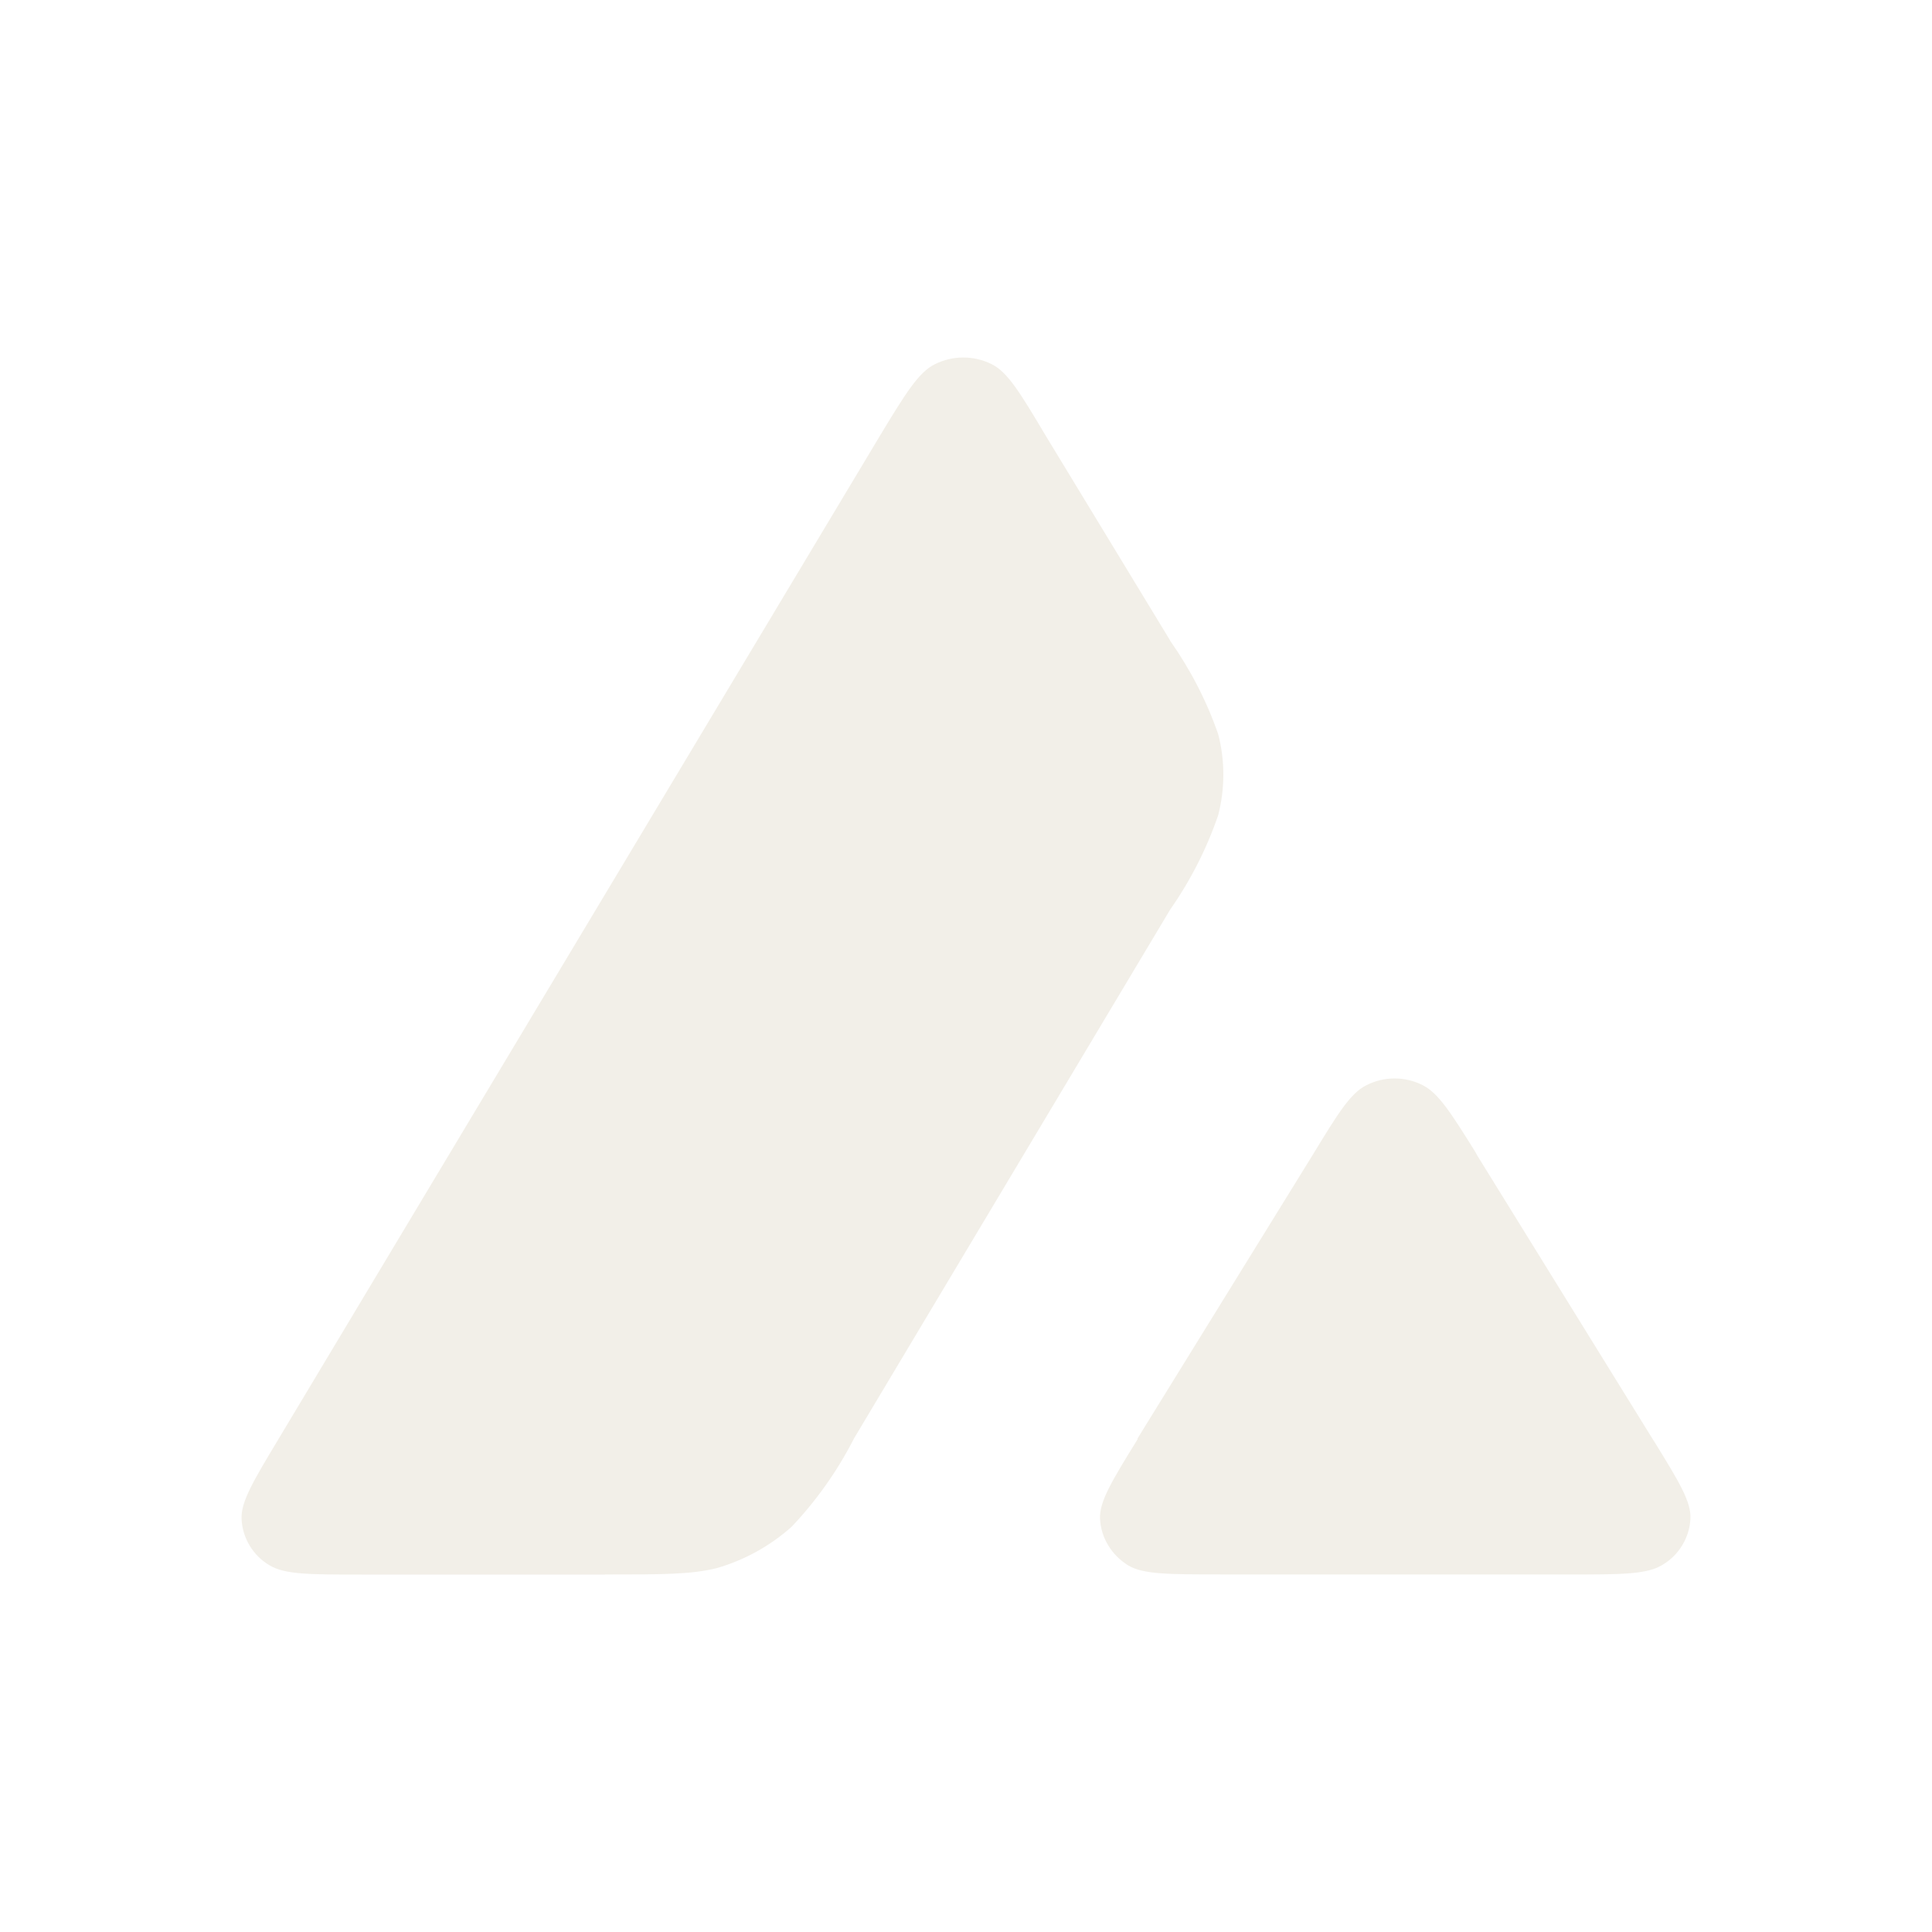
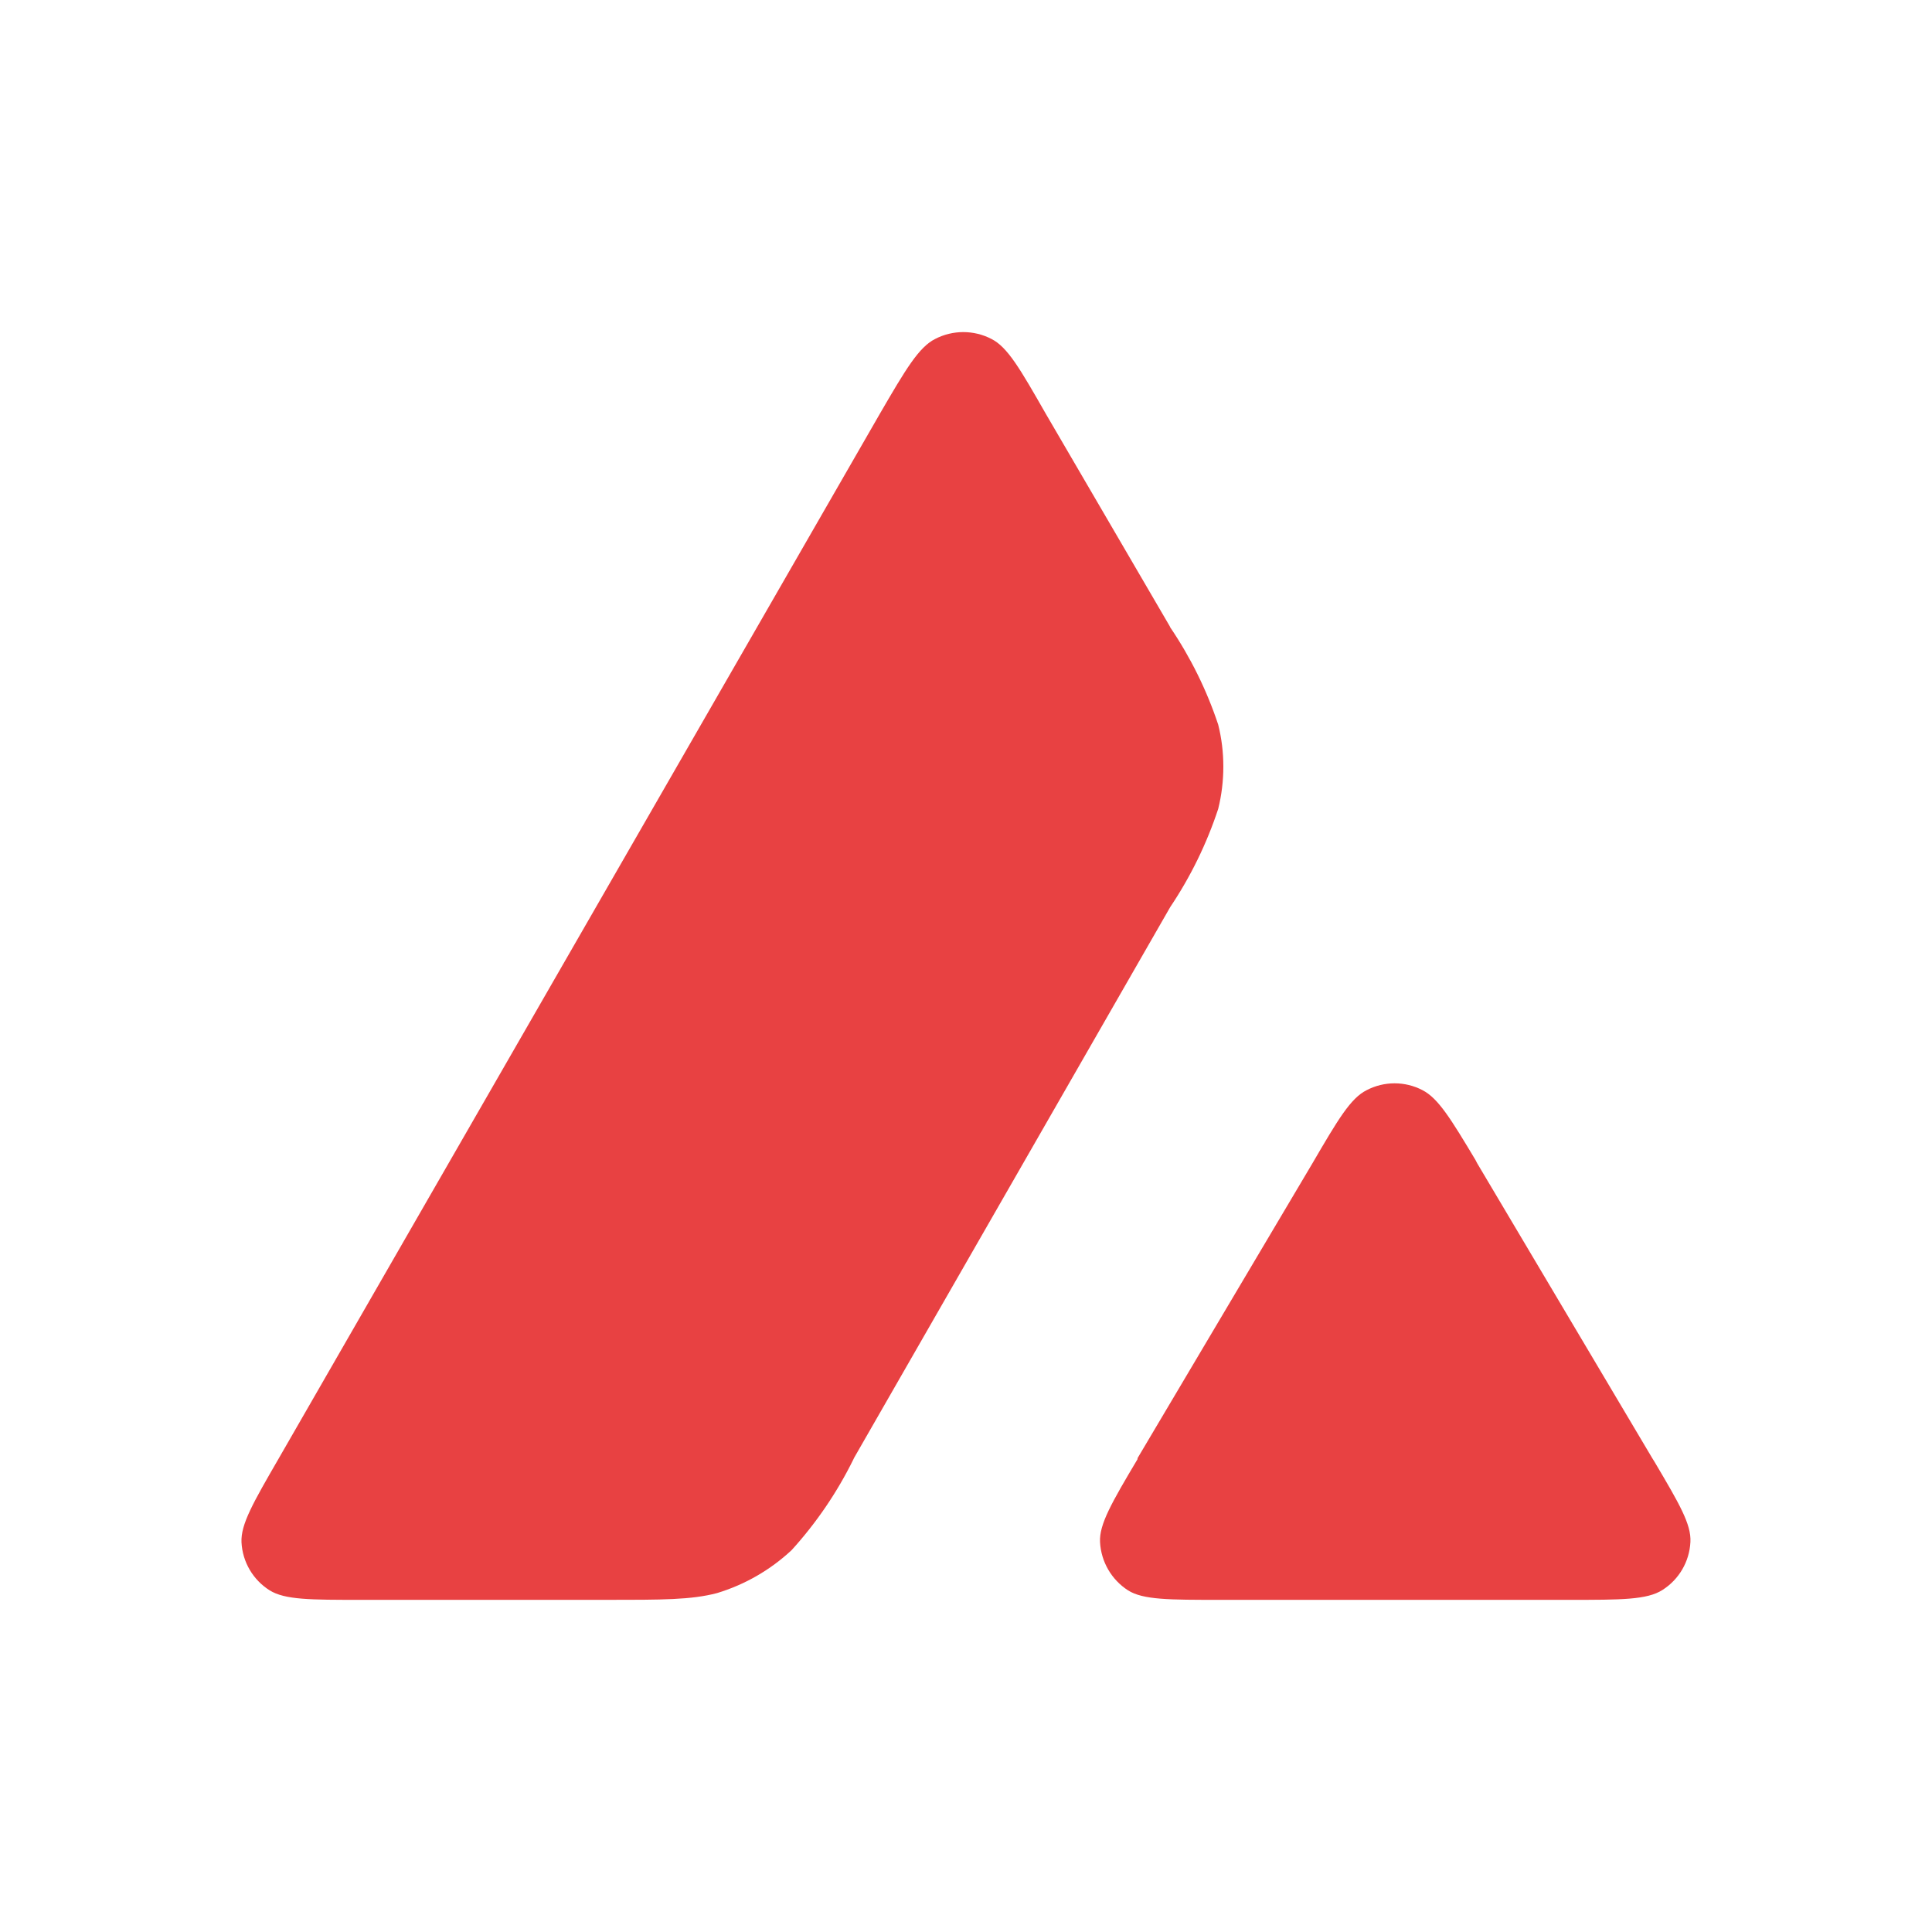
<svg xmlns="http://www.w3.org/2000/svg" fill="none" viewBox="0 0 24 24">
-   <path fill="#f2efe8" d="M7.515 19.56H4.492c-.637 0-.952 0-1.142-.114a.7.7 0 0 1-.248-.245.7.7 0 0 1-.101-.327c-.012-.216.145-.475.46-1l7.47-12.461c.32-.53.484-.794.687-.891a.79.79 0 0 1 .697 0c.202.097.36.361.675.89l1.542 2.538.005.011c.253.36.454.75.596 1.16.085.325.085.676 0 1.005a4.7 4.7 0 0 1-.596 1.172l-3.926 6.567-.011.021a4.7 4.7 0 0 1-.766 1.08 2.4 2.4 0 0 1-.927.513c-.32.08-.676.08-1.392.08m7.647 0h4.33c.648 0 .968 0 1.16-.12a.7.7 0 0 0 .246-.244.7.7 0 0 0 .101-.327c.012-.21-.14-.459-.443-.951l-.034-.053-2.171-3.51-.023-.043c-.304-.487-.461-.735-.658-.832a.77.77 0 0 0-.692 0c-.202.097-.36.357-.675.874l-2.172 3.516v.011c-.32.517-.477.777-.466.988a.7.7 0 0 0 .102.329c.06.1.145.185.246.248.187.113.507.113 1.149.113" />
+   <path fill="#E84142" d="M7.515 19.874H4.492c-.637 0-.952 0-1.142-.118A.75.75 0 0 1 3 19.16c-.011-.224.146-.495.461-1.04l7.47-12.982c.32-.551.484-.827.687-.928a.76.76 0 0 1 .697 0c.202.101.36.377.675.928l1.542 2.643.005.012c.253.374.454.781.596 1.209.085.337.085.703 0 1.046a5 5 0 0 1-.596 1.22l-3.926 6.84-.011.023c-.201.408-.46.788-.766 1.125a2.36 2.36 0 0 1-.927.534c-.32.084-.675.084-1.39.084m7.645 0h4.33c.648 0 .968 0 1.16-.123a.75.75 0 0 0 .347-.596c.012-.22-.14-.478-.443-.991l-.034-.055-2.171-3.657-.023-.044c-.304-.507-.461-.765-.658-.866a.75.75 0 0 0-.692 0c-.202.1-.36.371-.675.91l-2.172 3.662v.012c-.32.538-.477.81-.466 1.029a.76.76 0 0 0 .348.601c.187.118.507.118 1.149.118" />
</svg>
